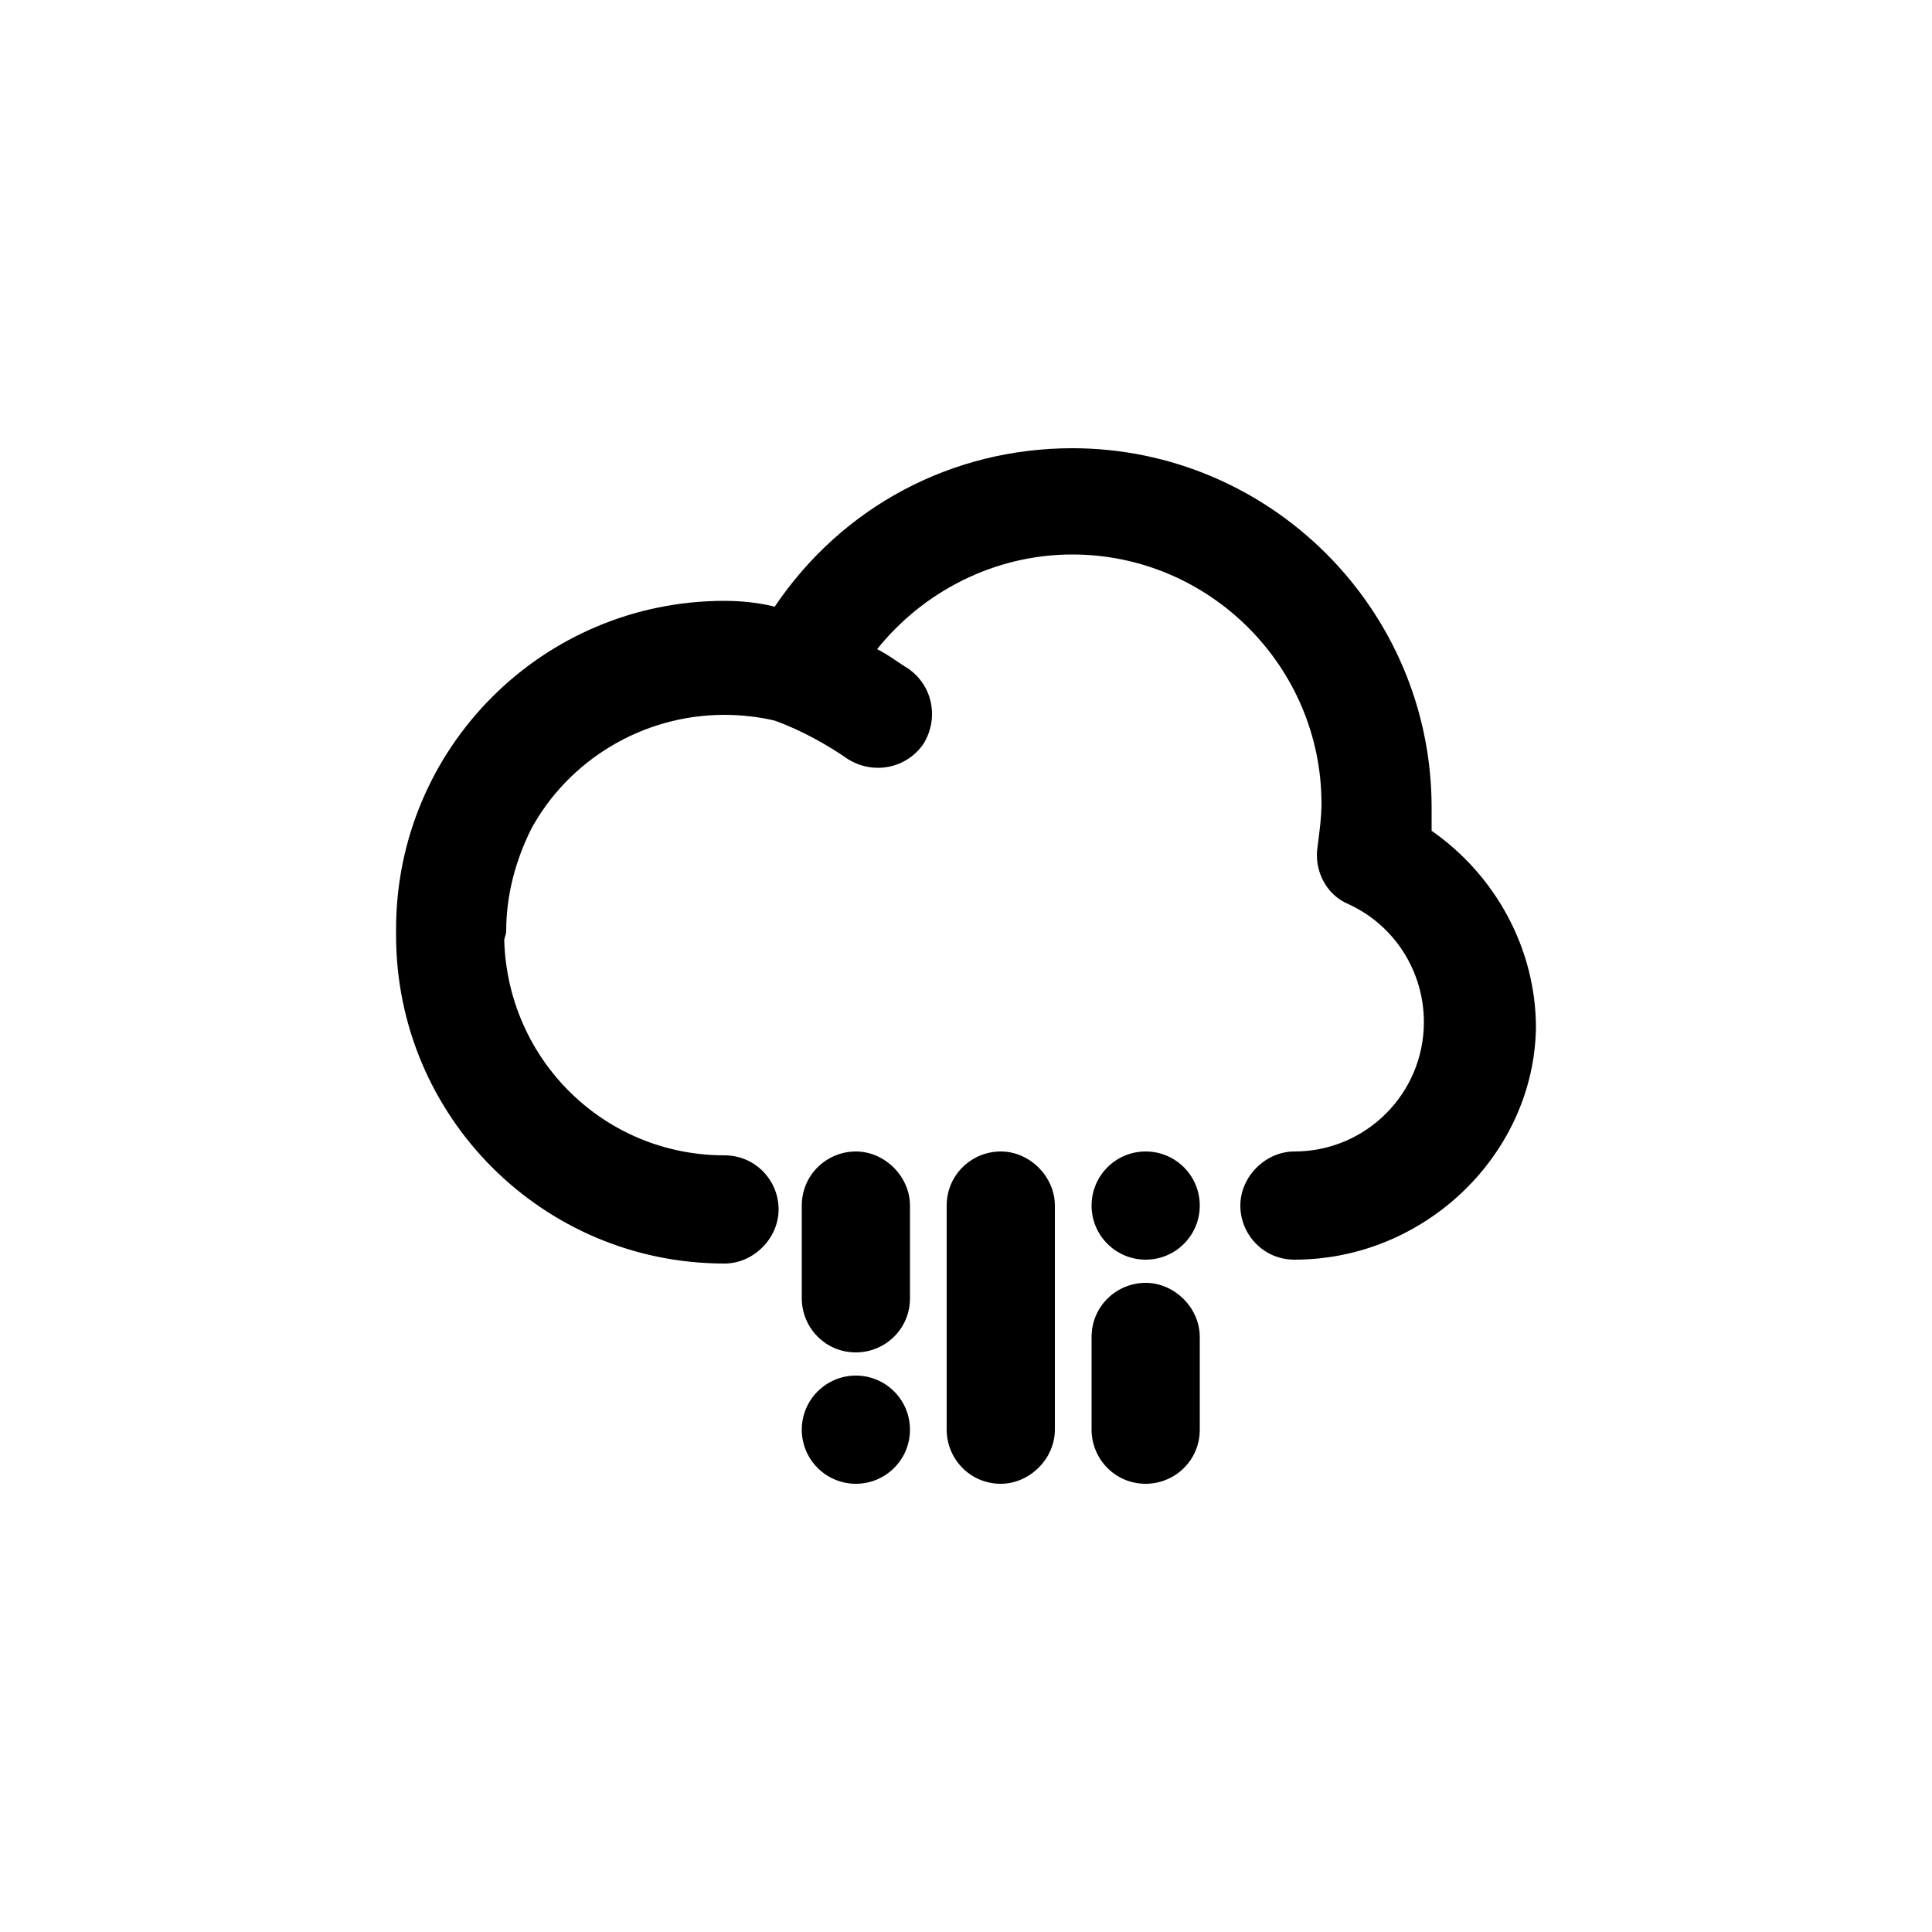
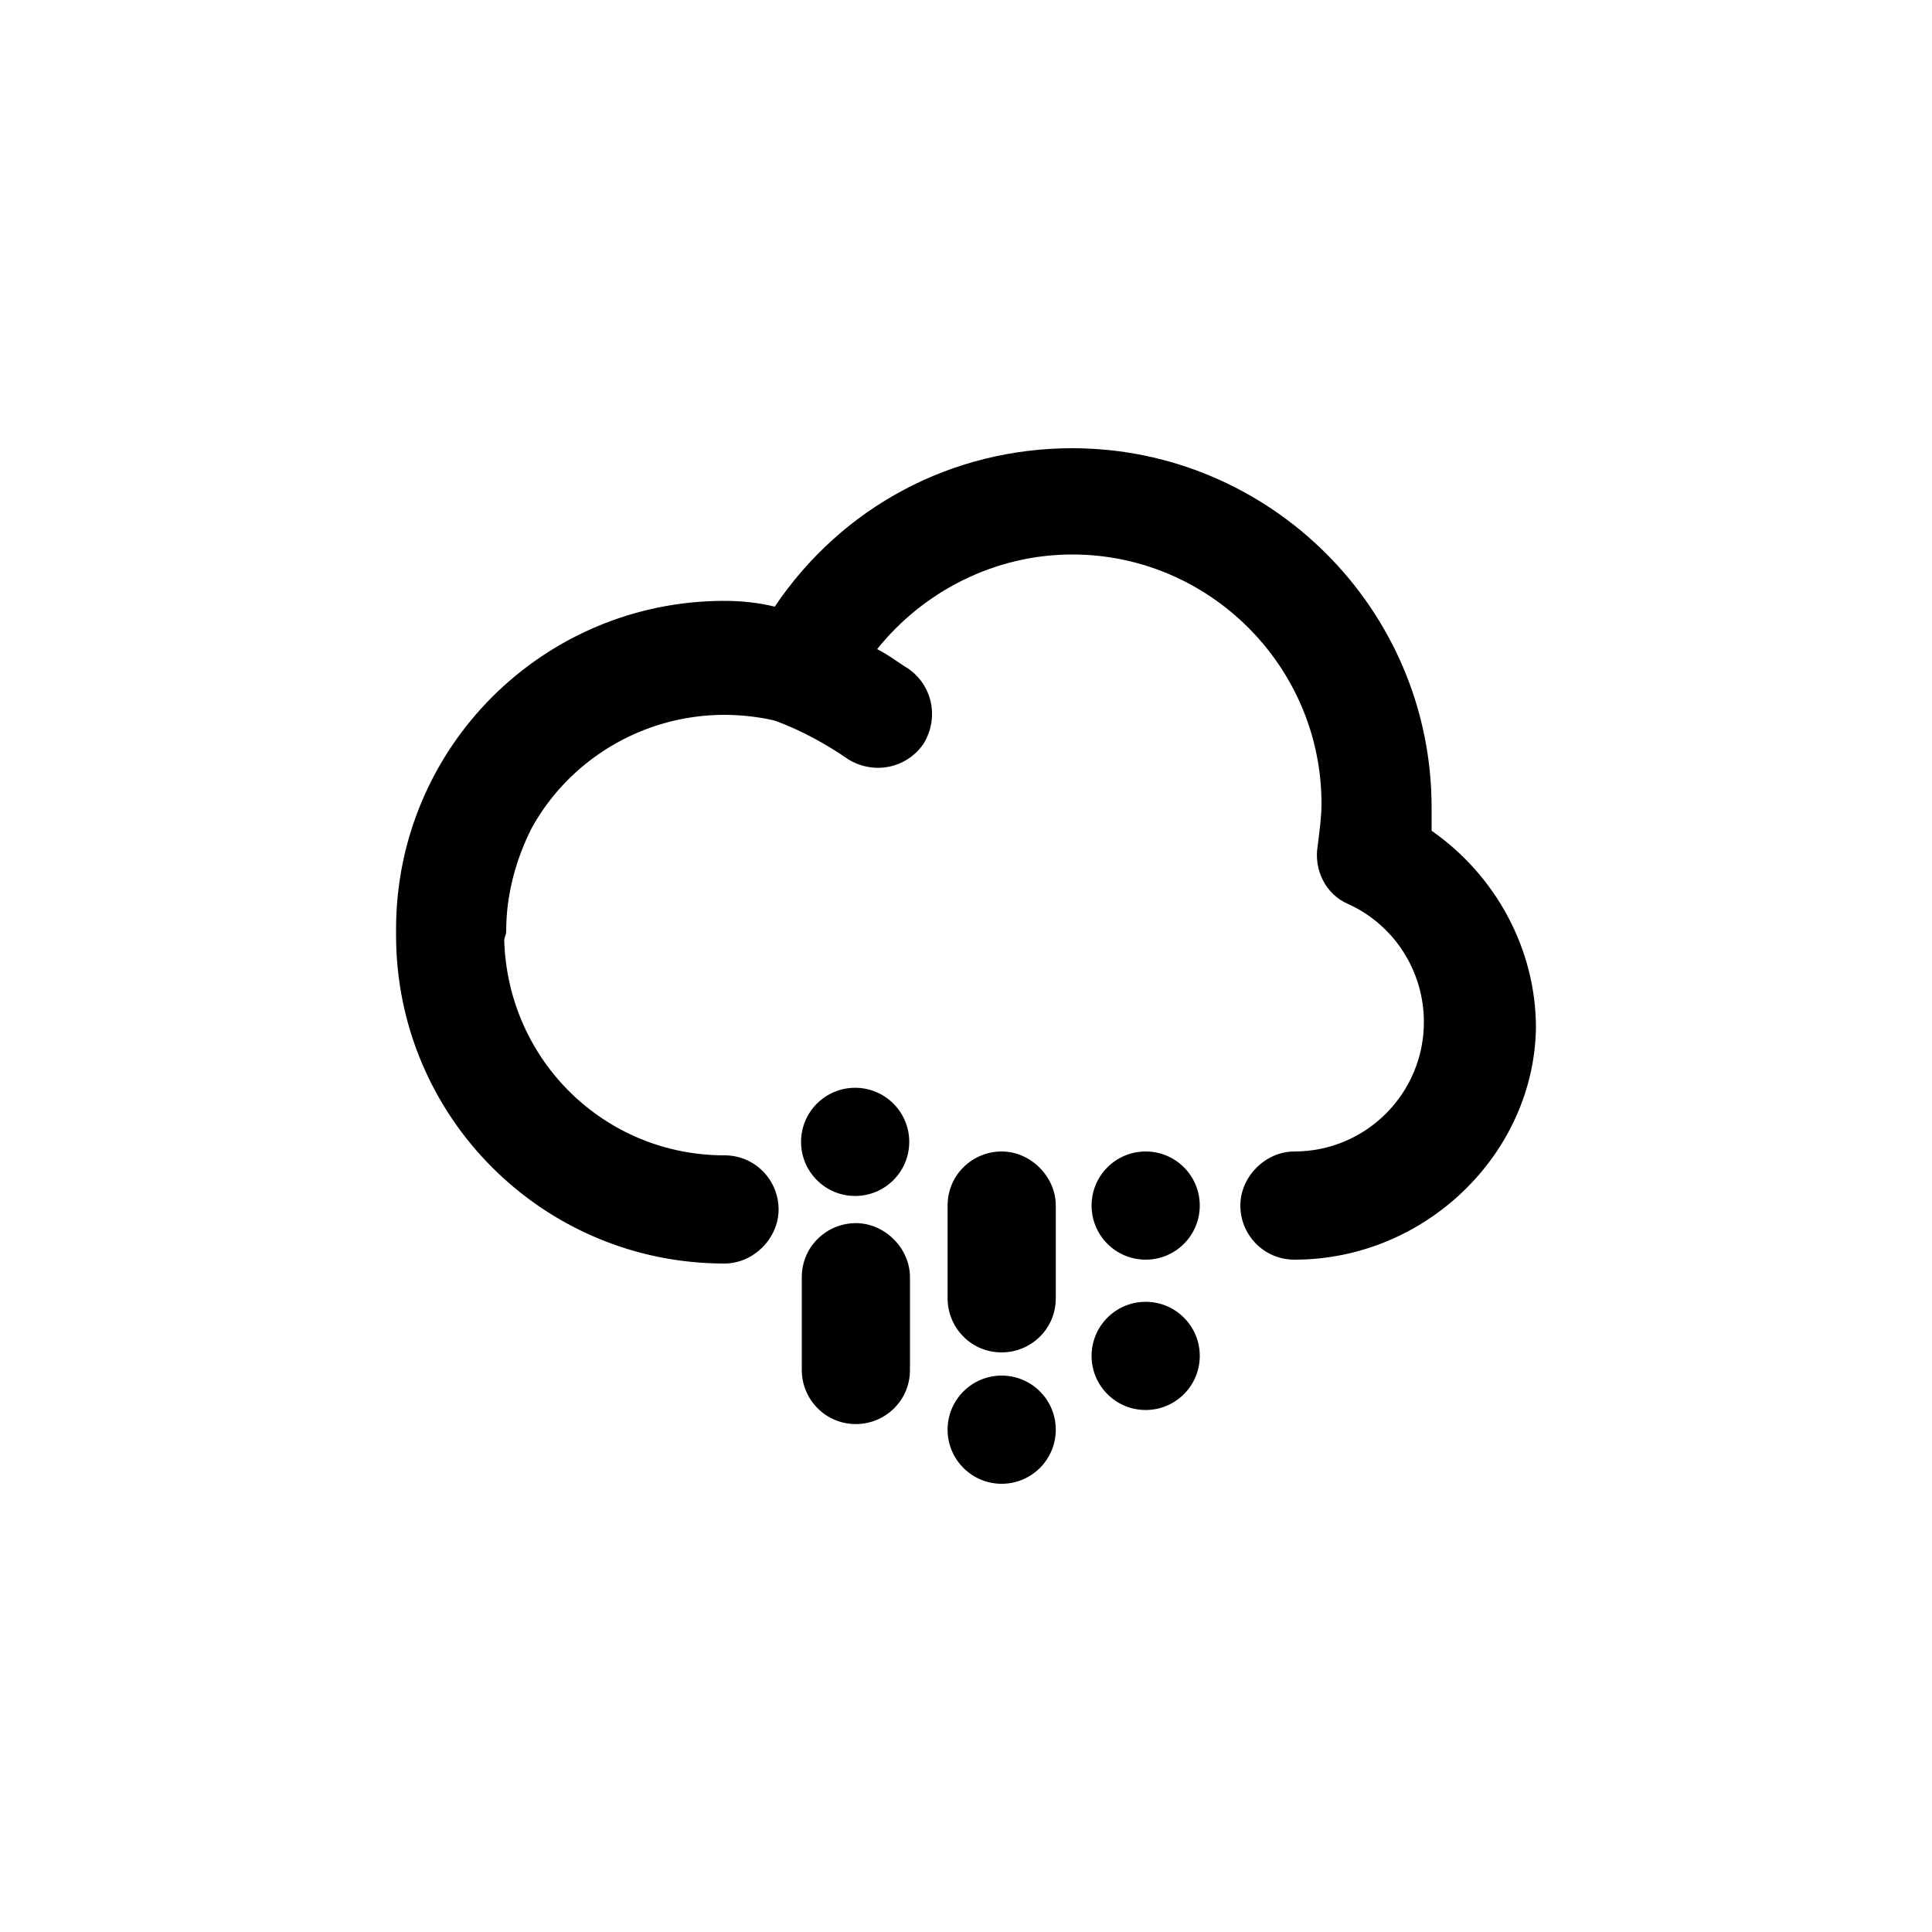
<svg xmlns="http://www.w3.org/2000/svg" width="100%" height="100%" viewBox="0 0 32 32" version="1.1" xml:space="preserve" style="fill-rule:evenodd;clip-rule:evenodd;stroke-linejoin:round;stroke-miterlimit:2;">
  <g transform="matrix(1,0,0,1,-0.032,-1.888)">
-     <path d="M16.608,20.96C17.088,20.96 17.504,21.376 17.504,21.856L17.504,25.568C17.504,26.048 17.088,26.464 16.608,26.464C16.096,26.464 15.712,26.048 15.712,25.568L15.712,21.856C15.712,21.344 16.128,20.96 16.608,20.96ZM14.208,20.96C14.688,20.96 15.104,21.376 15.104,21.856L15.104,23.392C15.104,23.904 14.688,24.288 14.208,24.288C13.696,24.288 13.312,23.872 13.312,23.392L13.312,21.856C13.312,21.344 13.728,20.96 14.208,20.96ZM19.008,23.136C19.488,23.136 19.904,23.552 19.904,24.032L19.904,25.568C19.904,26.08 19.488,26.464 19.008,26.464C18.496,26.464 18.112,26.048 18.112,25.568L18.112,24.032C18.112,23.52 18.528,23.136 19.008,23.136ZM19.904,21.856C19.904,22.351 19.503,22.752 19.008,22.752C18.513,22.752 18.112,22.351 18.112,21.856C18.112,21.361 18.513,20.96 19.008,20.96C19.503,20.96 19.904,21.361 19.904,21.856ZM15.104,25.568C15.104,26.063 14.703,26.464 14.208,26.464C13.713,26.464 13.312,26.063 13.312,25.568C13.312,25.073 13.713,24.672 14.208,24.672C14.703,24.672 15.104,25.073 15.104,25.568Z" />
+     <path d="M19.904,21.856C19.904,22.351 19.503,22.752 19.008,22.752C18.513,22.752 18.112,22.351 18.112,21.856C18.112,21.361 18.513,20.96 19.008,20.96C19.503,20.96 19.904,21.361 19.904,21.856ZM19.904,24.346C19.904,24.841 19.503,25.242 19.008,25.242C18.513,25.242 18.112,24.841 18.112,24.346C18.112,23.851 18.513,23.45 19.008,23.45C19.503,23.45 19.904,23.851 19.904,24.346ZM15.092,20.801C15.092,21.296 14.691,21.697 14.196,21.697C13.701,21.697 13.3,21.296 13.3,20.801C13.3,20.306 13.701,19.905 14.196,19.905C14.691,19.905 15.092,20.306 15.092,20.801ZM14.208,22.147C14.688,22.147 15.104,22.563 15.104,23.043L15.104,24.579C15.104,25.091 14.688,25.475 14.208,25.475C13.696,25.475 13.312,25.059 13.312,24.579L13.312,23.043C13.312,22.531 13.728,22.147 14.208,22.147ZM17.519,25.568C17.519,26.063 17.118,26.464 16.623,26.464C16.128,26.464 15.727,26.063 15.727,25.568C15.727,25.073 16.128,24.672 16.623,24.672C17.118,24.672 17.519,25.073 17.519,25.568ZM16.623,20.96C17.103,20.96 17.519,21.376 17.519,21.856L17.519,23.392C17.519,23.904 17.103,24.288 16.623,24.288C16.111,24.288 15.727,23.872 15.727,23.392L15.727,21.856C15.727,21.344 16.143,20.96 16.623,20.96Z" />
  </g>
  <g transform="matrix(1,0,0,1,-0.032,-1.888)">
    <path d="M23.744,15.648L23.744,15.264C23.744,11.968 21.056,9.312 17.792,9.312C15.808,9.312 13.984,10.272 12.864,11.936C12.608,11.872 12.32,11.84 12.032,11.84C9.024,11.84 6.592,14.272 6.592,17.28L6.592,17.376C6.592,20.384 9.024,22.816 12.032,22.816C12.512,22.816 12.928,22.4 12.928,21.92C12.928,21.44 12.544,21.024 12.032,21.024C10.048,21.024 8.448,19.456 8.384,17.472C8.384,17.408 8.416,17.376 8.416,17.312C8.416,16.704 8.576,16.128 8.832,15.616C9.44,14.496 10.656,13.728 12.032,13.728C12.288,13.728 12.608,13.76 12.864,13.824C13.312,13.984 13.76,14.24 14.08,14.464C14.496,14.72 15.04,14.624 15.328,14.208C15.584,13.792 15.488,13.248 15.072,12.96C14.912,12.864 14.752,12.736 14.56,12.64C15.328,11.68 16.512,11.072 17.792,11.072C20.064,11.072 21.92,12.928 21.92,15.2C21.92,15.424 21.888,15.648 21.856,15.904C21.792,16.288 21.984,16.704 22.368,16.864C23.136,17.216 23.616,17.984 23.616,18.816C23.616,20 22.656,20.96 21.472,20.96C20.992,20.96 20.576,21.376 20.576,21.856C20.576,22.336 20.96,22.752 21.472,22.752C23.648,22.752 25.44,20.992 25.472,18.912C25.472,17.6 24.8,16.384 23.744,15.648Z" style="fill-rule:nonzero;" />
  </g>
</svg>
